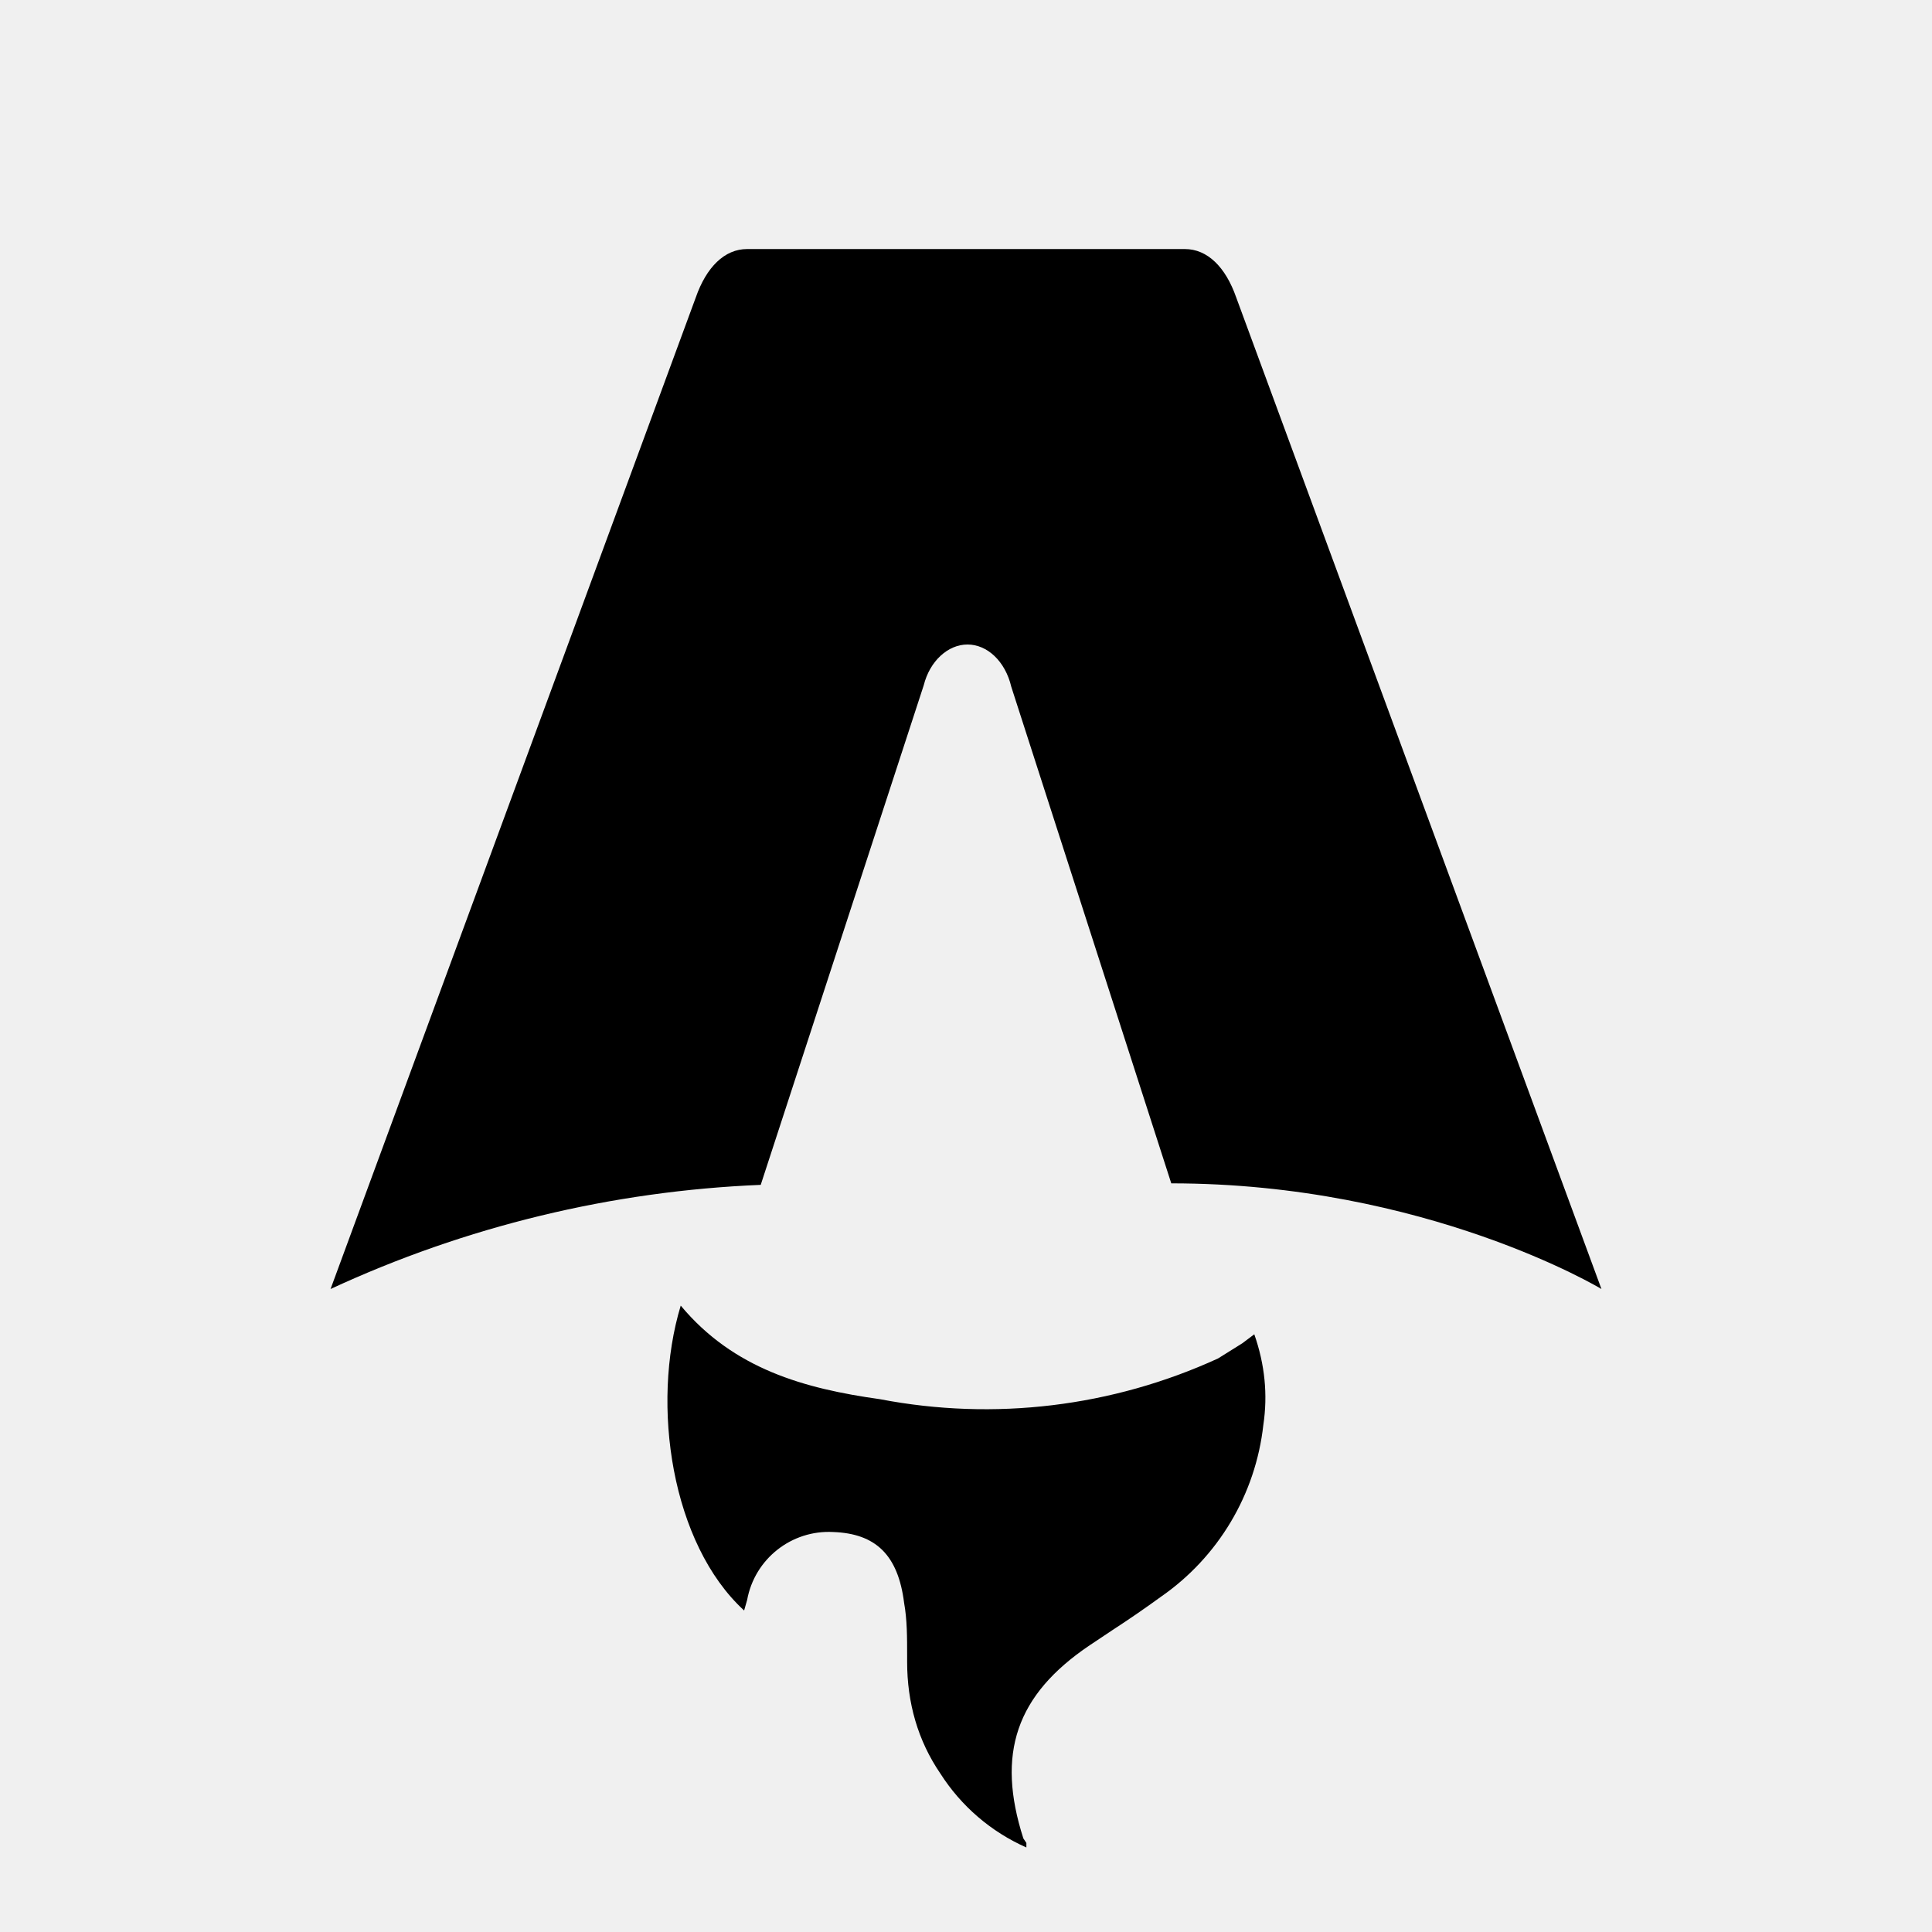
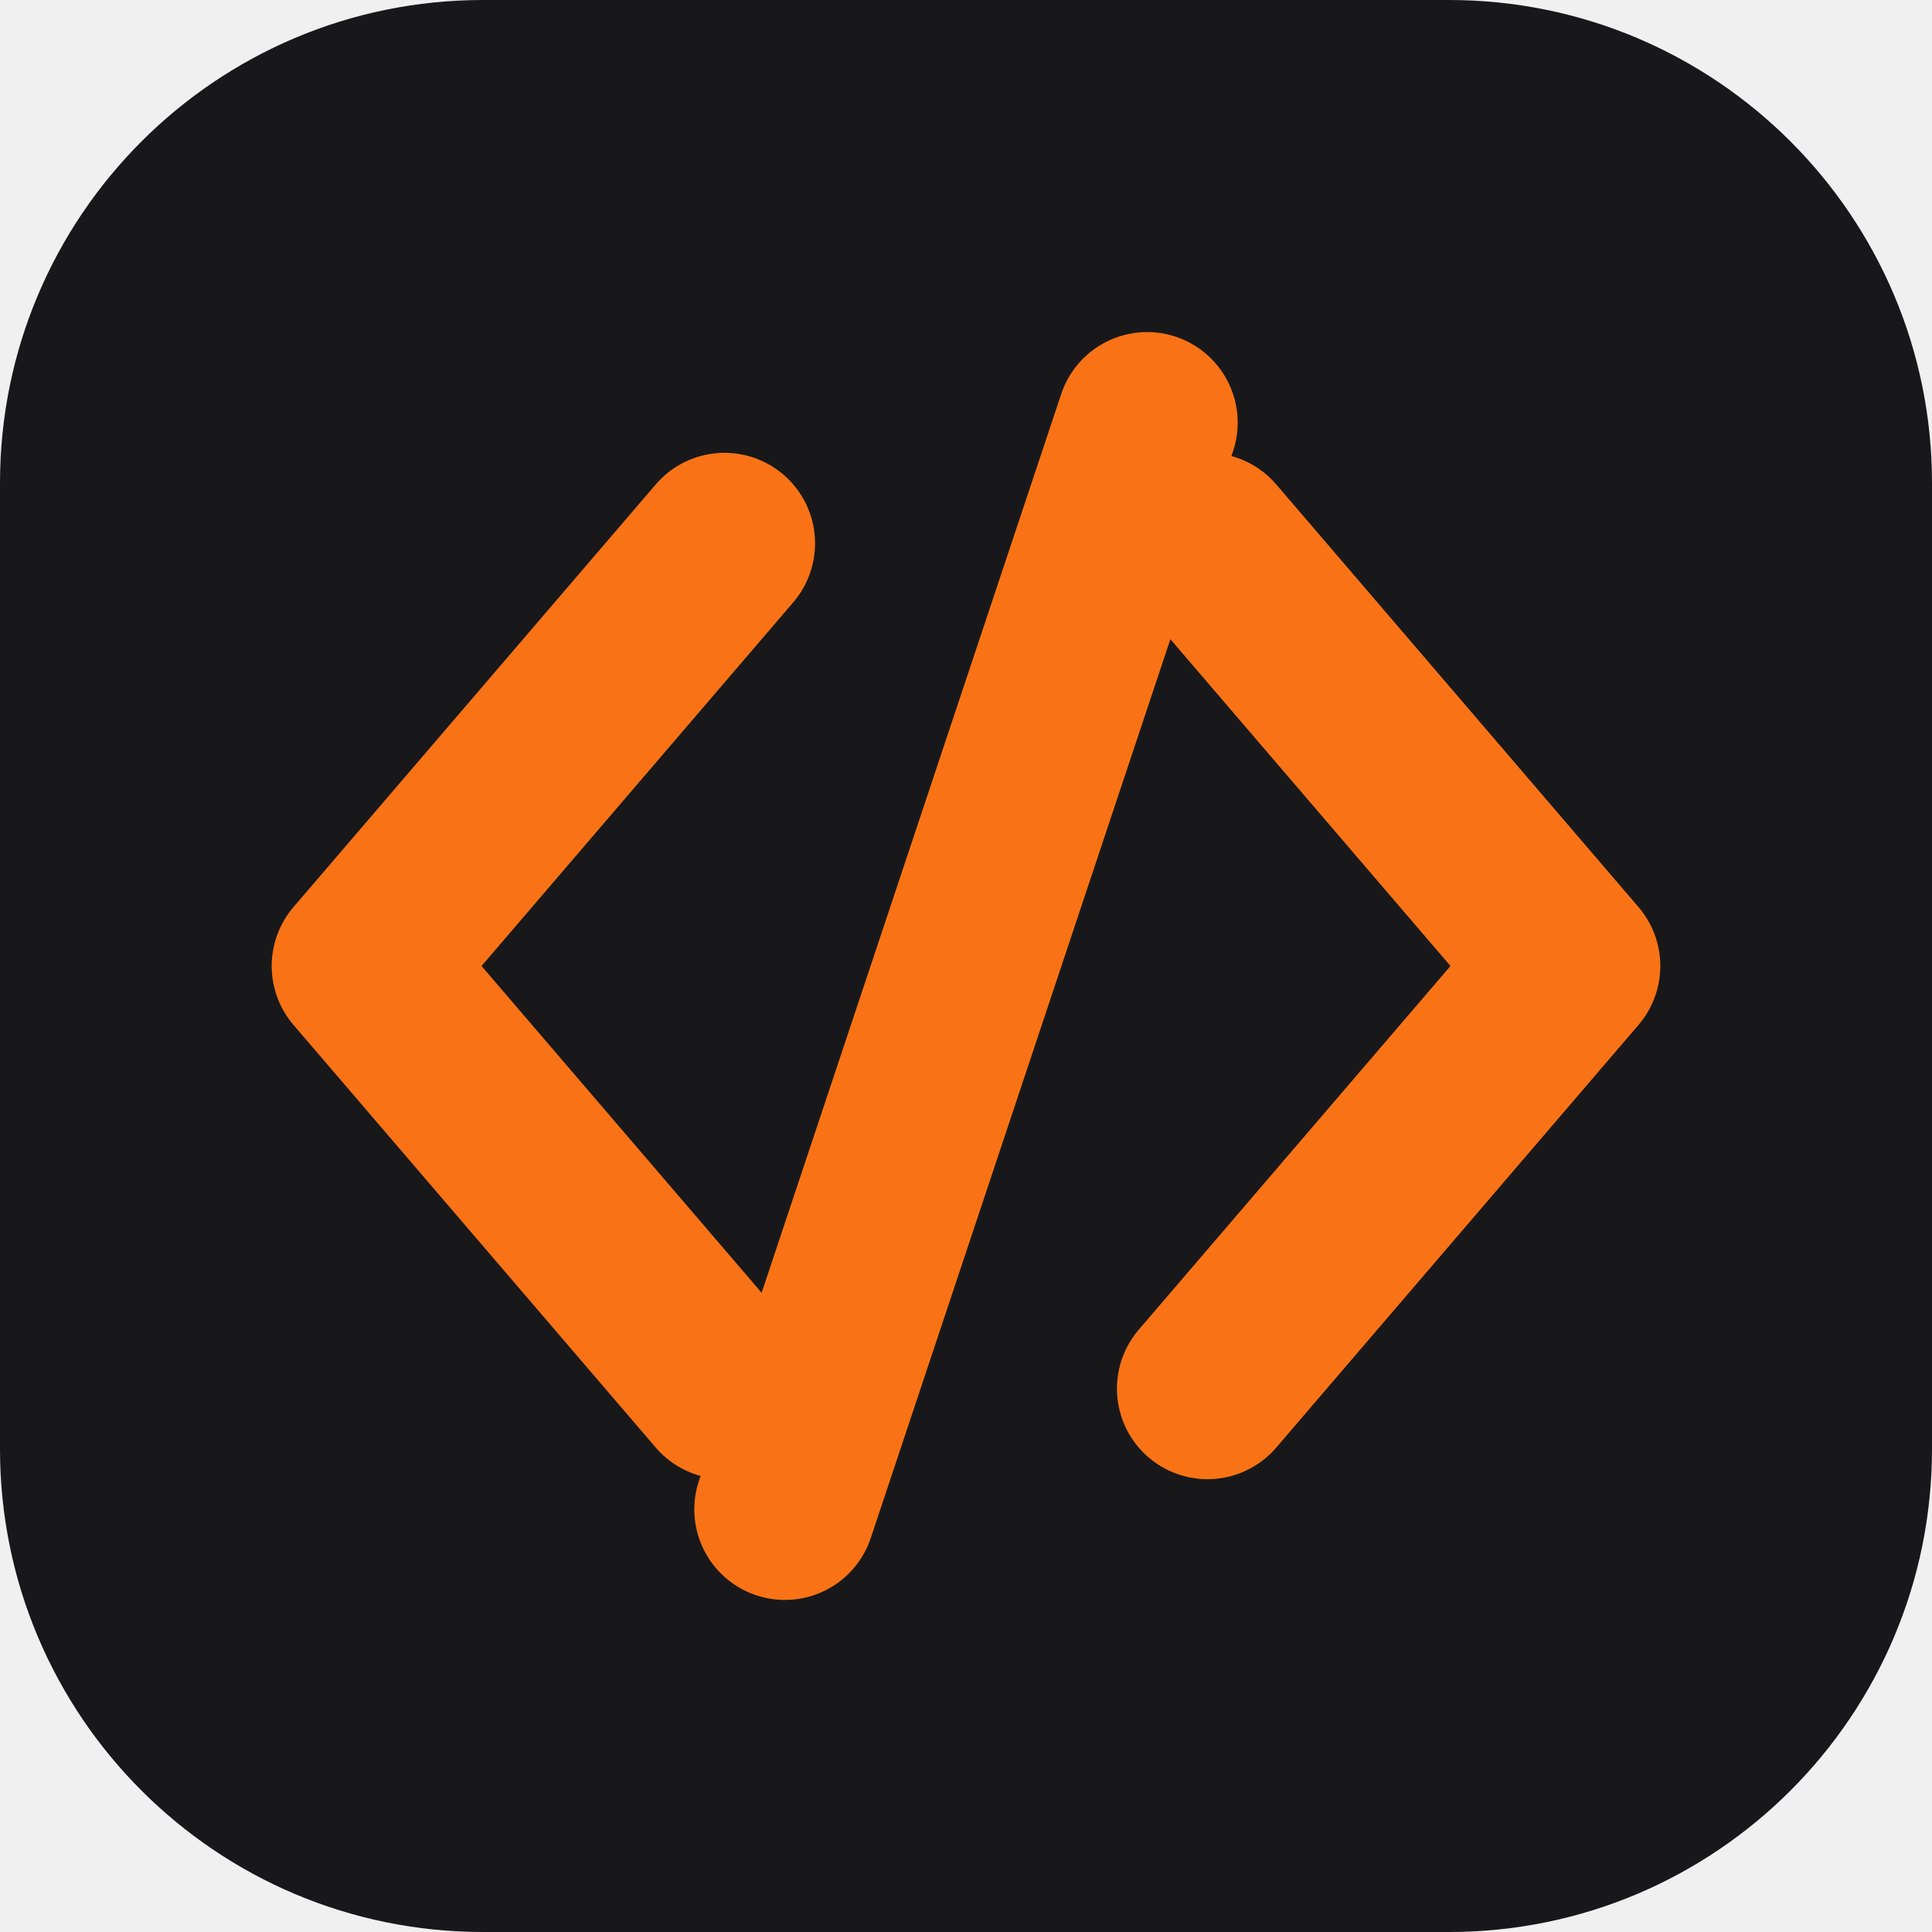
- <svg xmlns="http://www.w3.org/2000/svg" fill="none" viewBox="0 0 128 128">
-   <path d="M50.4 78.5a75.1 75.1 0 0 0-28.5 6.9l24.2-65.7c.7-2 1.9-3.2 3.4-3.2h29c1.5 0 2.7 1.2 3.4 3.2l24.2 65.7s-11.6-7-28.5-7L67 45.5c-.4-1.7-1.6-2.8-2.9-2.8-1.3 0-2.5 1.1-2.9 2.7L50.4 78.5Zm-1.1 28.2Zm-4.2-20.2c-2 6.6-.6 15.8 4.2 20.2a17.5 17.5 0 0 1 .2-.7 5.5 5.5 0 0 1 5.7-4.5c2.8.1 4.3 1.5 4.7 4.7.2 1.1.2 2.3.2 3.5v.4c0 2.7.7 5.2 2.2 7.4a13 13 0 0 0 5.7 4.9v-.3l-.2-.3c-1.8-5.6-.5-9.5 4.4-12.8l1.5-1a73 73 0 0 0 3.2-2.2 16 16 0 0 0 6.8-11.4c.3-2 .1-4-.6-6l-.8.6-1.6 1a37 37 0 0 1-22.4 2.7c-5-.7-9.7-2-13.2-6.2Z" />
-   <style>
-         path { fill: #000; }
-         @media (prefers-color-scheme: dark) {
-             path { fill: #FFF; }
-         }
-     </style>
+ <svg xmlns="http://www.w3.org/2000/svg" viewBox="0 0 32 32">
+   <rect x="0" y="0" width="32" height="32" rx="8" fill="#18181b" />
+   <g fill="none" stroke="#f97316" stroke-width="3" stroke-linecap="round" stroke-linejoin="round">
+     <polyline points="20 23 26 16 20 9" />
+     <polyline points="12 9 6 16 12 23" />
+     <line x1="19" y1="7" x2="13" y2="25" />
+   </g>
</svg>
